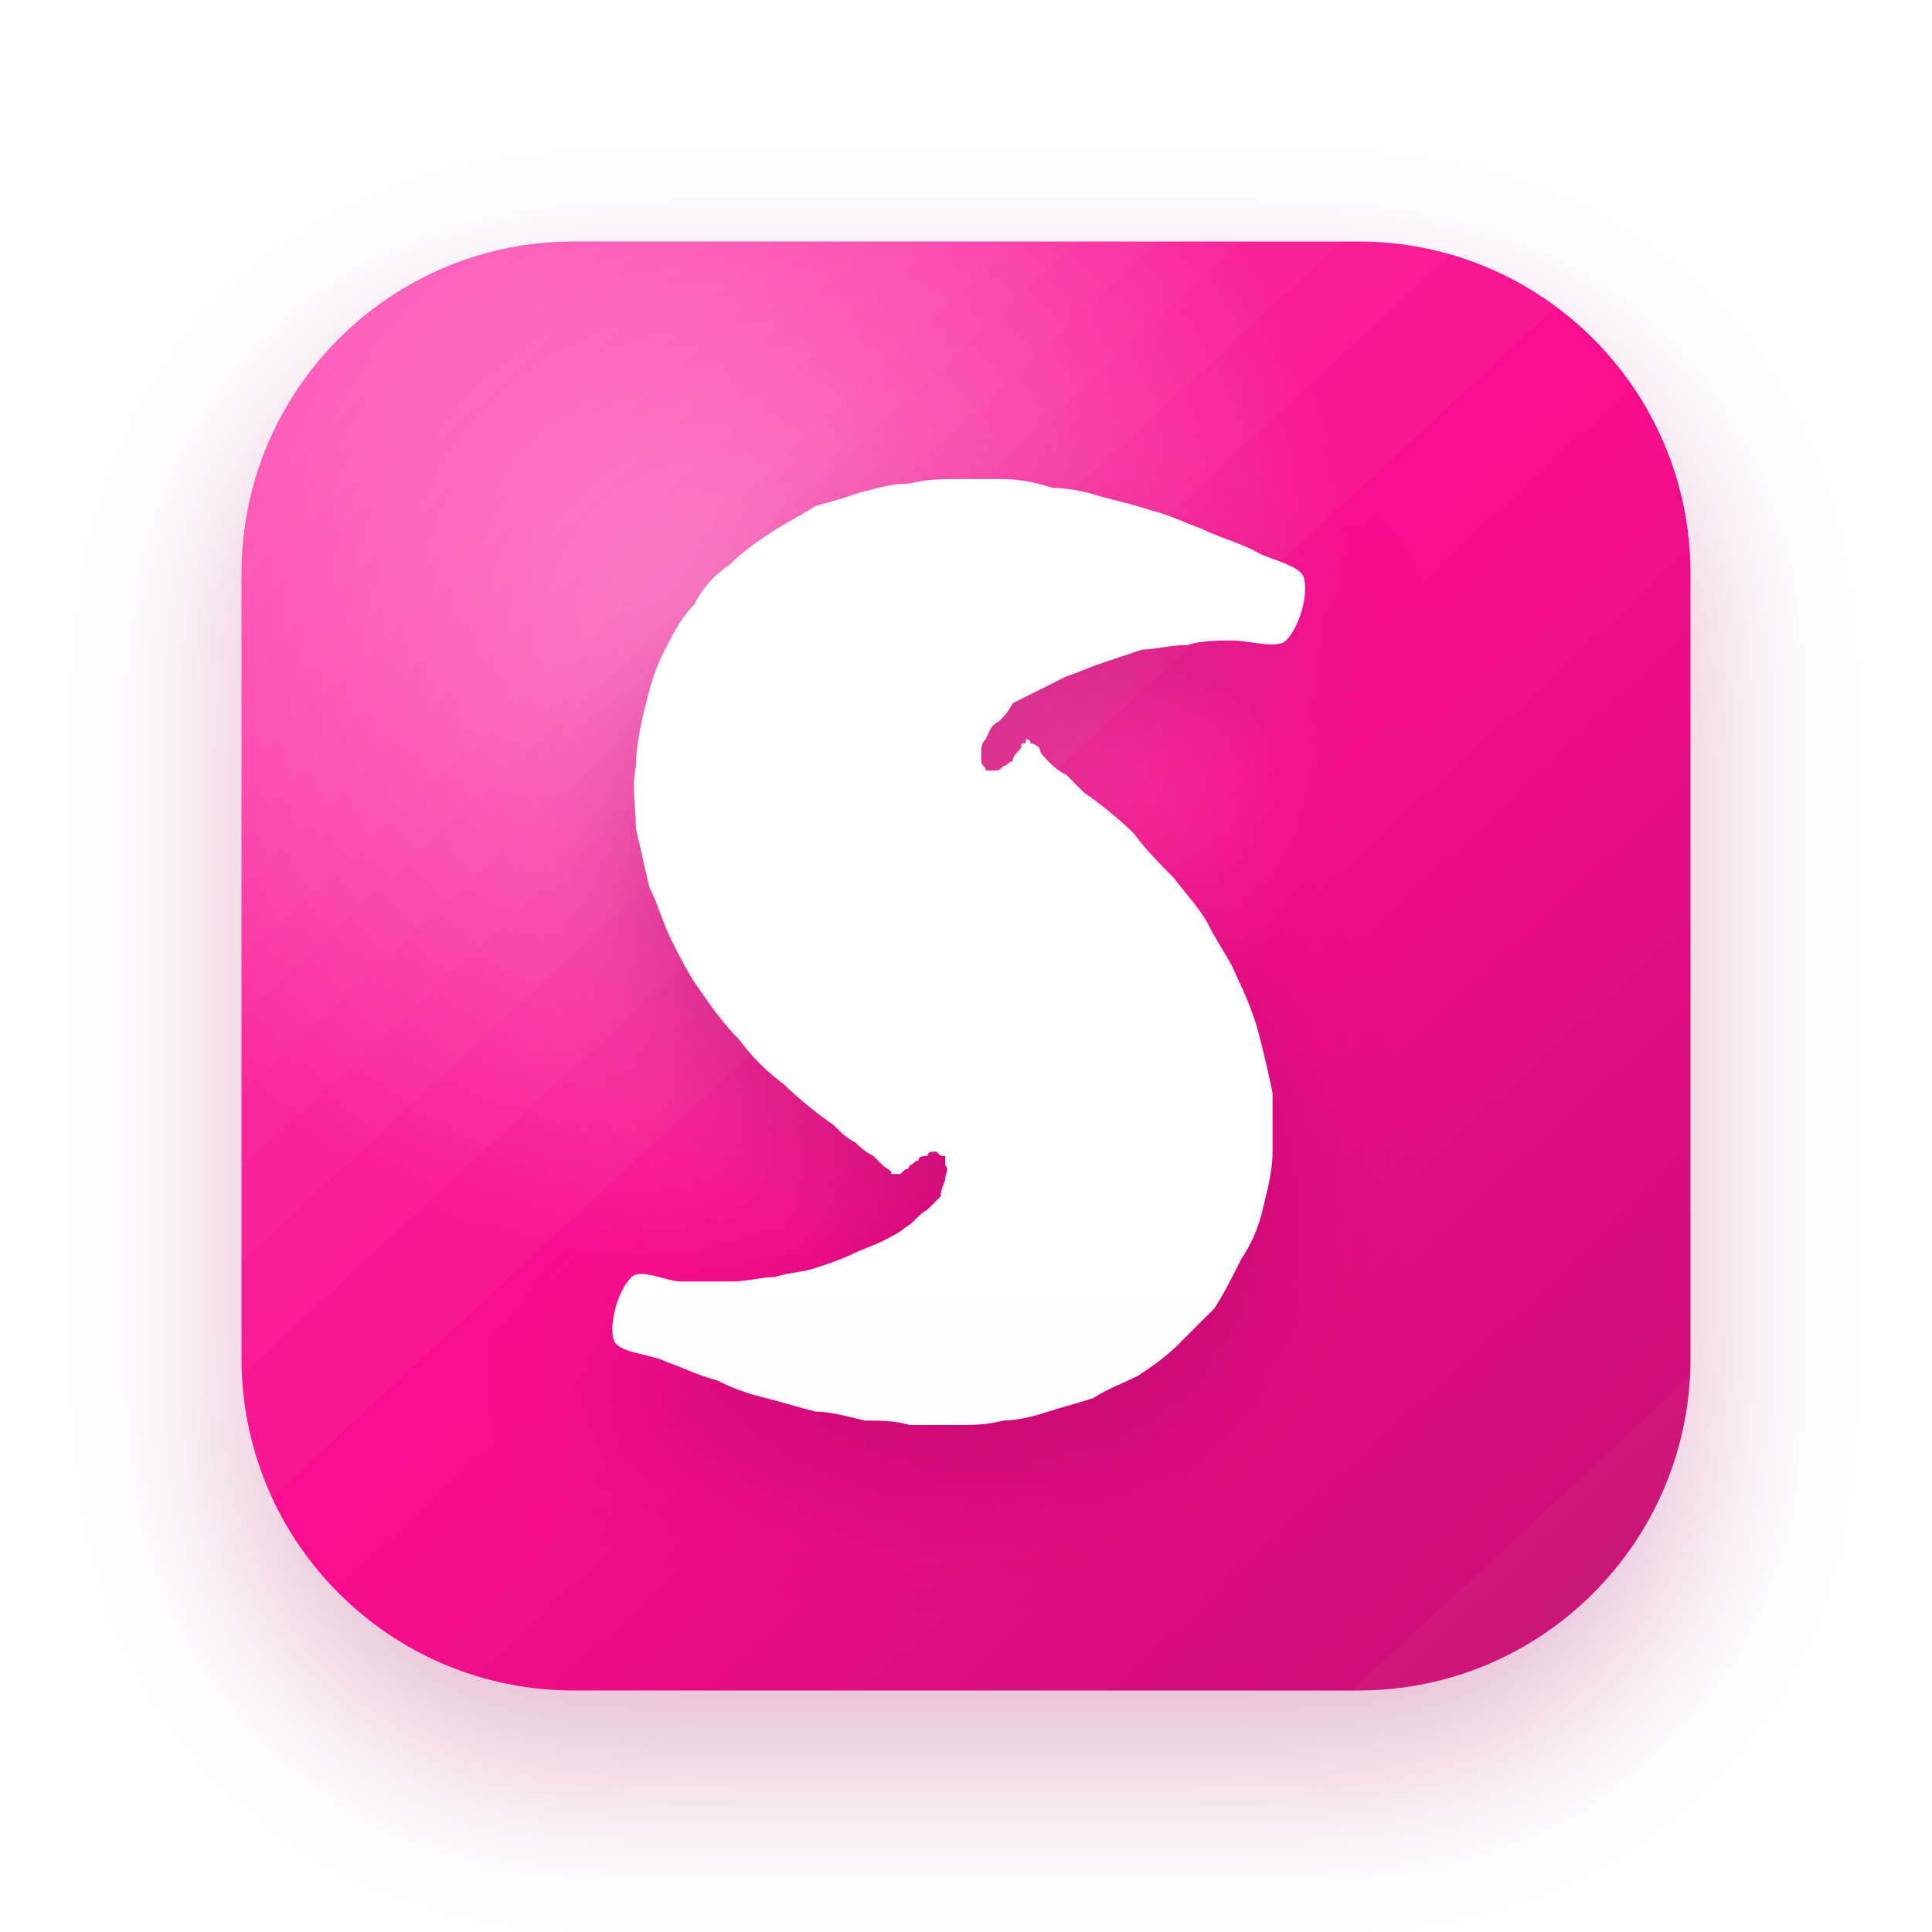
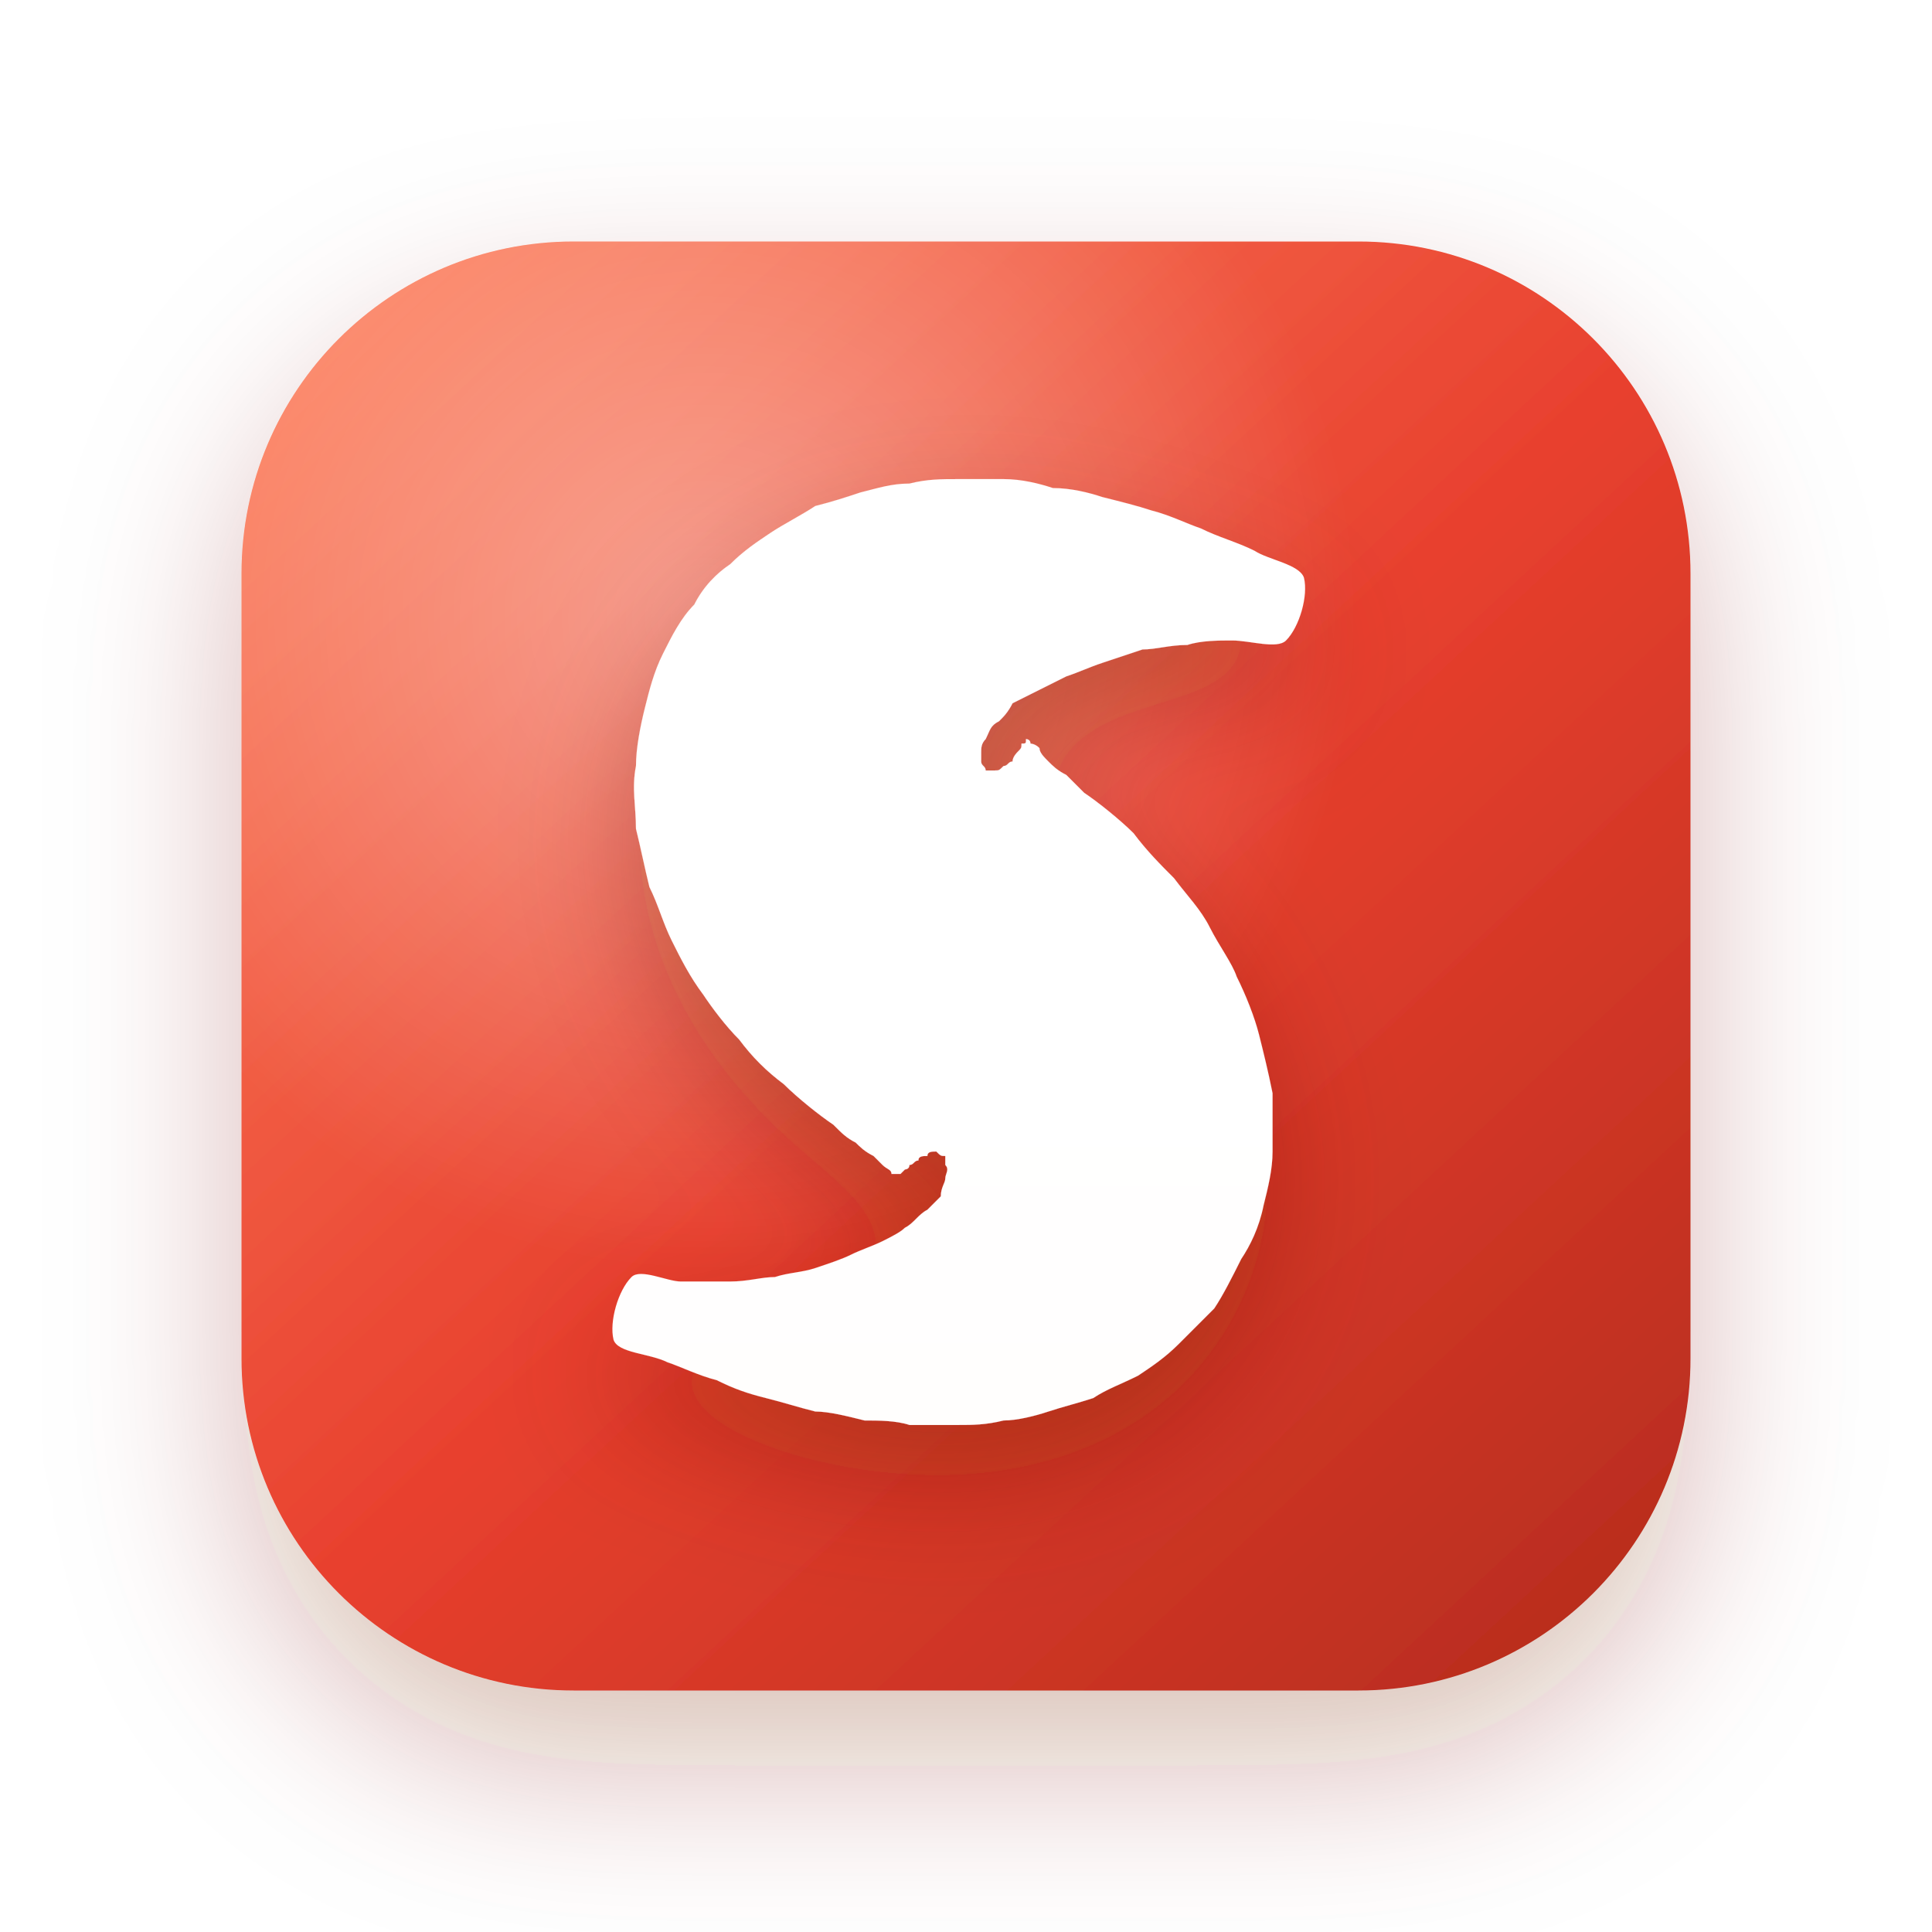
<svg xmlns="http://www.w3.org/2000/svg" viewBox="0 0 128 128" role="img" aria-label="saier — elegant online painting board">
  <defs>
    <linearGradient id="tile" x1="14" y1="10" x2="116" y2="120" gradientUnits="userSpaceOnUse">
-       <stop offset="0" stop-color="#ff5cbb" />
-       <stop offset=".5" stop-color="#f70a8d" />
-       <stop offset="1" stop-color="#bd1570" />
+       <stop offset="0" stop-color="#ff8a66" />
+       <stop offset=".5" stop-color="#e8402e" />
+       <stop offset="1" stop-color="#ac281a" />
    </linearGradient>
    <linearGradient id="sheen" x1="0" y1="18" x2="0" y2="110" gradientUnits="userSpaceOnUse">
      <stop offset="0" stop-color="#ffffff" />
-       <stop offset="1" stop-color="#ffe6f4" />
+       <stop offset="1" stop-color="#fff0ea" />
    </linearGradient>
    <radialGradient id="glow" cx=".32" cy=".26" r=".9">
      <stop offset="0" stop-color="#ffffff" stop-opacity=".4" />
      <stop offset=".5" stop-color="#ffffff" stop-opacity="0" />
    </radialGradient>
    <filter id="shadow" x="-30%" y="-30%" width="160%" height="170%">
-       <feDropShadow dx="0" dy="5" stdDeviation="6" flood-color="#9c0a5b" flood-opacity=".28" />
+       <feDropShadow dx="0" dy="5" stdDeviation="6" flood-color="#7a1a0e" flood-opacity=".28" />
    </filter>
    <filter id="ink" x="-20%" y="-20%" width="140%" height="140%">
-       <feDropShadow dx="0" dy="1.2" stdDeviation="1.4" flood-color="#8a0a52" flood-opacity=".35" />
+       <feDropShadow dx="0" dy="1.2" stdDeviation="1.4" flood-color="#6e160b" flood-opacity=".35" />
    </filter>
  </defs>
  <g filter="url(#shadow)">
-     <rect x="30" y="20" width="68" height="68" rx="17" fill="#f70a8d" opacity=".22" />
-     <rect x="24" y="25" width="80" height="80" rx="19" fill="#f70a8d" opacity=".4" />
+     <rect x="30" y="20" width="68" height="68" rx="17" fill="#e8402e" opacity=".22" />
+     <rect x="24" y="25" width="80" height="80" rx="19" fill="#e8402e" opacity=".4" />
    <rect x="16" y="16" width="96" height="96" rx="22" fill="url(#tile)" />
  </g>
  <rect x="16" y="16" width="96" height="96" rx="22" fill="url(#glow)" />
  <g transform="translate(16 16) scale(2.97)" filter="url(#ink)">
    <path d="M23.7 7.5C23.6 7.2 22.9 7.1 22.6 6.9C22.2 6.7 21.8 6.6 21.4 6.4C21.1 6.3 20.7 6.1 20.3 6.0C20.0 5.9 19.6 5.8 19.2 5.7C18.9 5.6 18.5 5.5 18.1 5.5C17.8 5.4 17.4 5.3 17.0 5.3C16.7 5.3 16.3 5.3 16.0 5.3C15.6 5.3 15.3 5.3 14.9 5.4C14.5 5.4 14.2 5.5 13.8 5.6C13.5 5.7 13.2 5.8 12.8 5.9C12.5 6.1 12.1 6.3 11.8 6.5C11.5 6.7 11.2 6.9 10.9 7.2C10.6 7.4 10.3 7.7 10.1 8.1C9.8 8.4 9.6 8.8 9.4 9.2C9.2 9.6 9.1 10.0 9.0 10.4C8.9 10.8 8.8 11.3 8.8 11.7C8.7 12.2 8.8 12.6 8.8 13.1C8.9 13.5 9.0 14.0 9.1 14.4C9.3 14.8 9.4 15.2 9.6 15.6C9.8 16.0 10.0 16.4 10.3 16.8C10.5 17.1 10.8 17.5 11.1 17.8C11.4 18.2 11.7 18.5 12.1 18.8C12.4 19.1 12.9 19.5 13.2 19.7C13.4 19.9 13.5 20.0 13.7 20.1C13.8 20.2 13.9 20.3 14.1 20.4C14.2 20.5 14.3 20.6 14.3 20.6C14.4 20.7 14.5 20.7 14.5 20.8C14.6 20.8 14.6 20.8 14.7 20.8C14.7 20.8 14.7 20.8 14.8 20.7C14.8 20.7 14.9 20.7 14.9 20.6C15.0 20.6 15.0 20.5 15.1 20.5C15.1 20.4 15.2 20.4 15.3 20.4C15.3 20.3 15.4 20.3 15.5 20.3C15.6 20.4 15.6 20.4 15.7 20.4C15.7 20.5 15.7 20.6 15.7 20.6C15.8 20.7 15.7 20.8 15.7 20.9C15.7 21.0 15.6 21.1 15.6 21.3C15.5 21.4 15.4 21.5 15.3 21.6C15.1 21.7 15.0 21.9 14.8 22.0C14.7 22.1 14.5 22.2 14.3 22.3C14.1 22.4 13.8 22.5 13.6 22.6C13.4 22.7 13.1 22.8 12.8 22.9C12.5 23.0 12.2 23.0 11.9 23.1C11.6 23.1 11.3 23.2 10.9 23.2C10.6 23.2 10.2 23.2 9.8 23.2C9.5 23.2 8.9 22.9 8.7 23.1C8.4 23.4 8.2 24.1 8.3 24.5C8.4 24.8 9.1 24.8 9.5 25.0C9.8 25.1 10.2 25.3 10.6 25.4C11.0 25.6 11.3 25.7 11.7 25.8C12.1 25.9 12.4 26.0 12.8 26.1C13.1 26.1 13.5 26.2 13.9 26.3C14.2 26.3 14.6 26.3 14.9 26.4C15.3 26.4 15.6 26.4 16.0 26.4C16.3 26.4 16.6 26.4 17.0 26.3C17.3 26.3 17.7 26.2 18.0 26.1C18.3 26.0 18.7 25.9 19.0 25.8C19.3 25.6 19.6 25.5 20.0 25.3C20.3 25.1 20.6 24.9 20.9 24.6C21.1 24.4 21.4 24.1 21.7 23.8C21.9 23.5 22.1 23.1 22.3 22.7C22.5 22.4 22.7 22.0 22.8 21.5C22.9 21.1 23.0 20.7 23.0 20.3C23.0 19.8 23.0 19.4 23.0 19.0C22.9 18.5 22.8 18.1 22.7 17.7C22.6 17.3 22.4 16.8 22.2 16.4C22.1 16.1 21.8 15.7 21.6 15.3C21.4 14.9 21.1 14.6 20.8 14.2C20.5 13.9 20.2 13.6 19.9 13.2C19.6 12.9 19.1 12.5 18.8 12.3C18.6 12.1 18.5 12.0 18.4 11.9C18.2 11.8 18.1 11.7 18.0 11.6C17.9 11.5 17.8 11.4 17.8 11.3C17.7 11.2 17.6 11.2 17.6 11.2C17.6 11.1 17.5 11.1 17.5 11.1C17.5 11.2 17.5 11.2 17.4 11.2C17.4 11.3 17.4 11.3 17.3 11.4C17.3 11.4 17.2 11.5 17.2 11.6C17.1 11.6 17.1 11.7 17.0 11.7C16.9 11.8 16.9 11.8 16.8 11.8C16.7 11.8 16.7 11.8 16.6 11.8C16.6 11.7 16.5 11.7 16.5 11.6C16.5 11.6 16.5 11.5 16.5 11.4C16.5 11.3 16.5 11.2 16.6 11.1C16.7 10.9 16.7 10.8 16.9 10.7C17.0 10.6 17.1 10.5 17.2 10.3C17.4 10.2 17.6 10.1 17.8 10.0C18.0 9.9 18.2 9.8 18.4 9.7C18.7 9.6 18.9 9.5 19.2 9.4C19.5 9.3 19.8 9.2 20.1 9.1C20.4 9.1 20.7 9.0 21.1 9.0C21.4 8.9 21.8 8.9 22.1 8.9C22.5 8.9 23.1 9.1 23.3 8.9C23.6 8.6 23.8 7.9 23.7 7.5Z" fill="url(#sheen)" />
  </g>
</svg>
